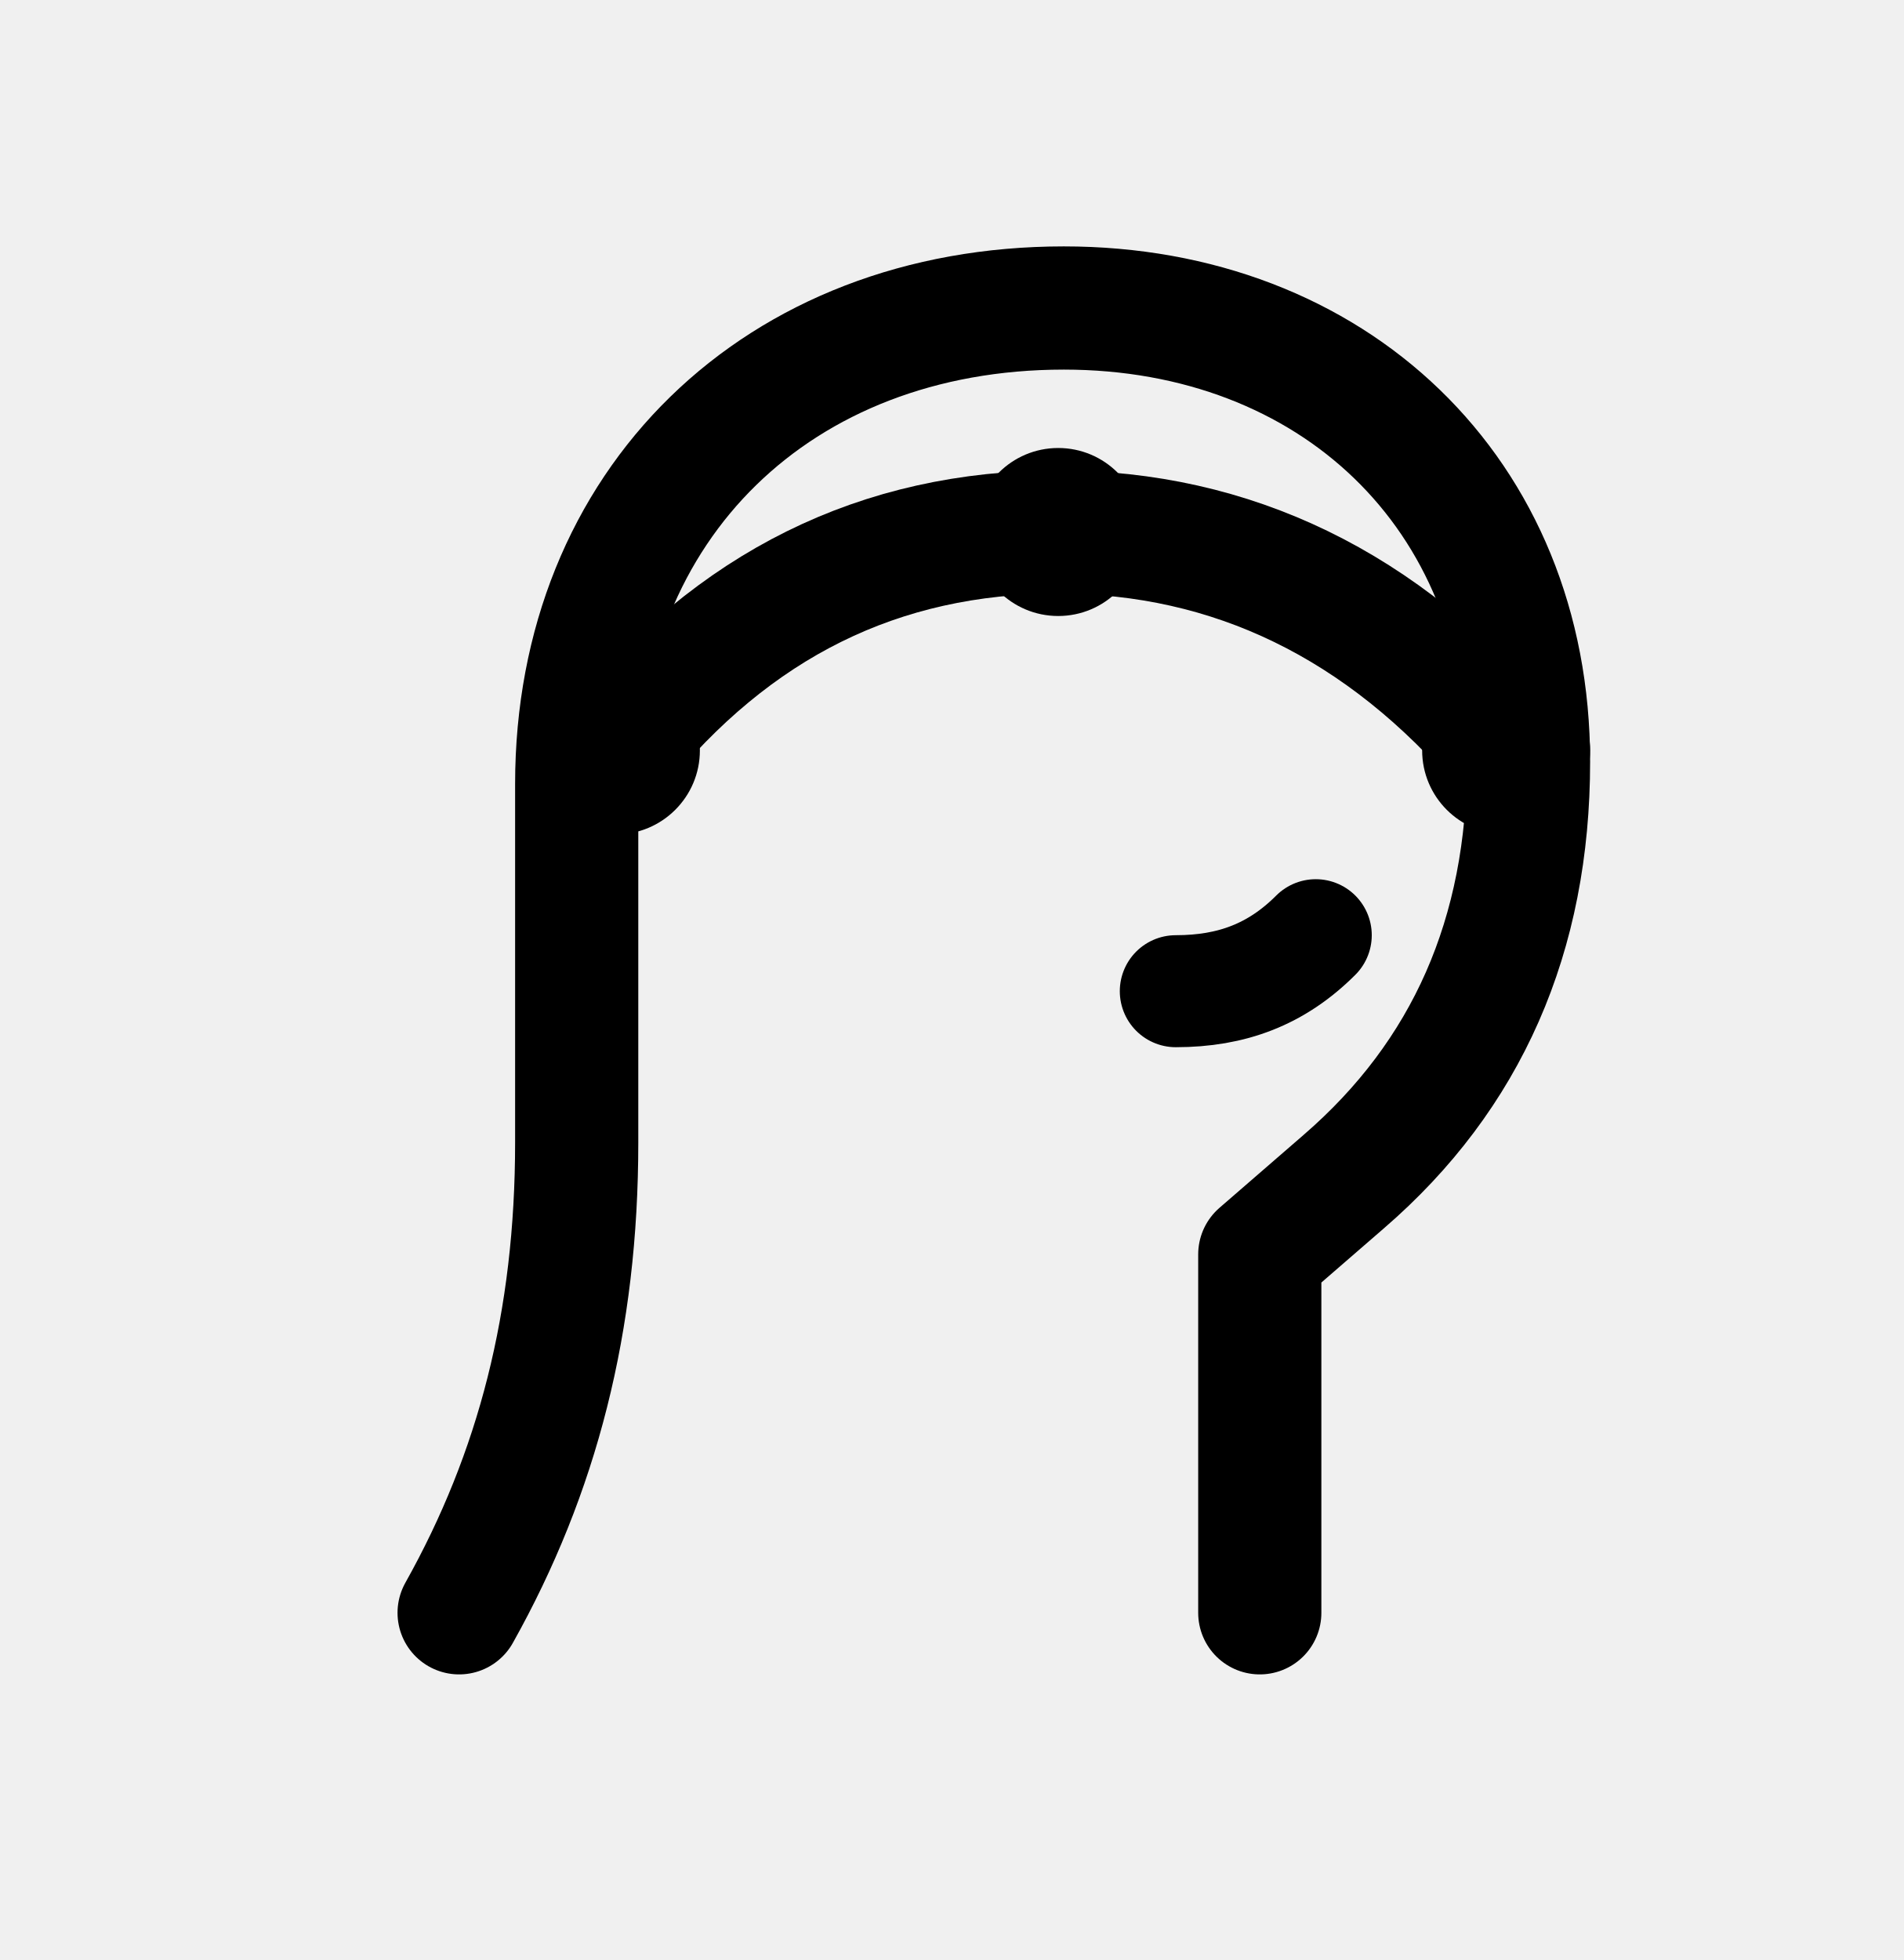
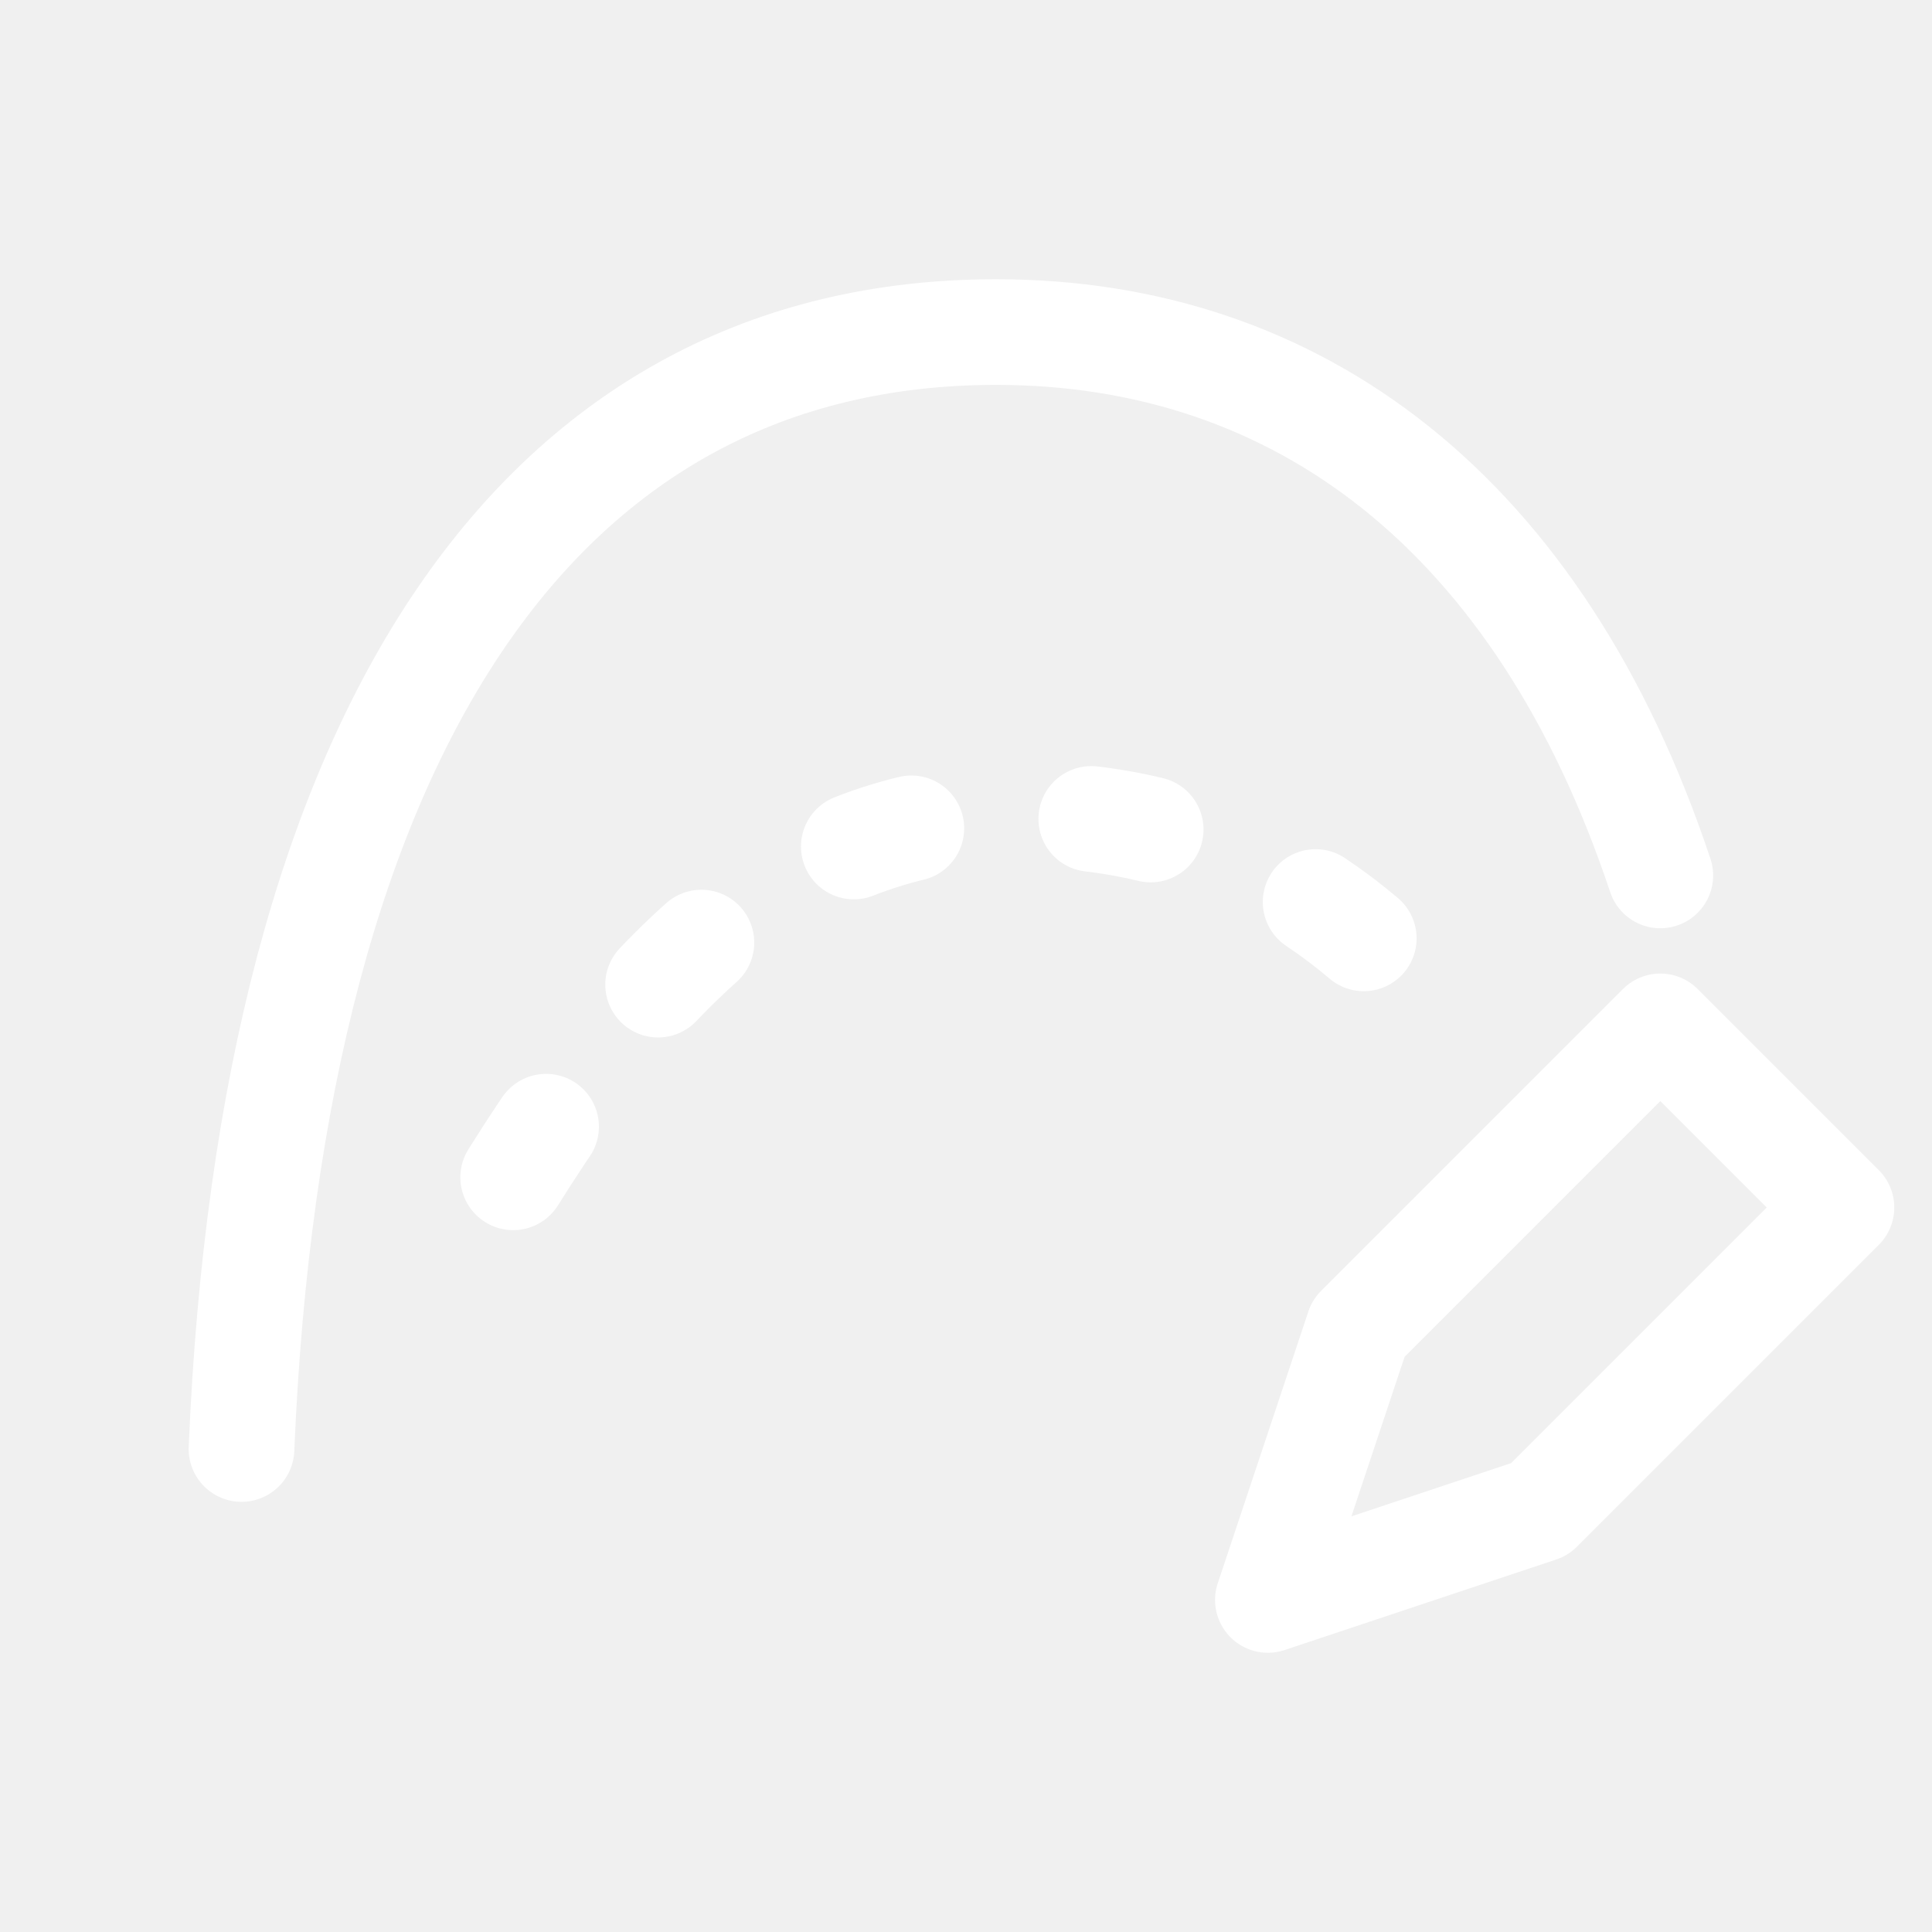
- <svg xmlns="http://www.w3.org/2000/svg" width="34" height="35" viewBox="0 0 34 35" fill="none">
-   <path d="M8.2 28.8c1.4-2.5 2.1-5.2 2.1-8.4V14c0-5 3.6-8.5 8.7-8.5 4.8 0 8.3 3.3 8.3 8.1 0 3.1-1.1 5.6-3.3 7.5l-1.5 1.3v6.4" stroke="black" stroke-width="2.2" stroke-linecap="round" stroke-linejoin="round" />
-   <path d="M11 13.4c2.1-2.6 4.7-3.9 7.9-3.9 3.1 0 5.8 1.3 8 3.9" stroke="black" stroke-width="2.2" stroke-linecap="round" />
-   <circle cx="11" cy="13.4" r="1.5" fill="black" />
-   <circle cx="18.9" cy="9.5" r="1.5" fill="black" />
-   <circle cx="26.9" cy="13.4" r="1.5" fill="black" />
-   <path d="M23.5 16.7c-.7.7-1.5 1-2.5 1" stroke="black" stroke-width="2" stroke-linecap="round" />
+ <svg xmlns="http://www.w3.org/2000/svg" viewBox="0 0 64 64" fill="none">
+   <path d="M8 48c1-24 10-37 25-37 10 0 18 6 22 18" stroke="#fff" stroke-width="3.5" stroke-linecap="round" />
+   <path d="M17 39c5-8 10-12 17-12 5 0 10 2 14 7" stroke="#fff" stroke-width="3.5" stroke-linecap="round" stroke-dasharray="2 6" />
+   <path d="M45 44l10-10 6 6-10 10-9 3 3-9Z" stroke="#fff" stroke-width="3.5" stroke-linejoin="round" />
</svg>
